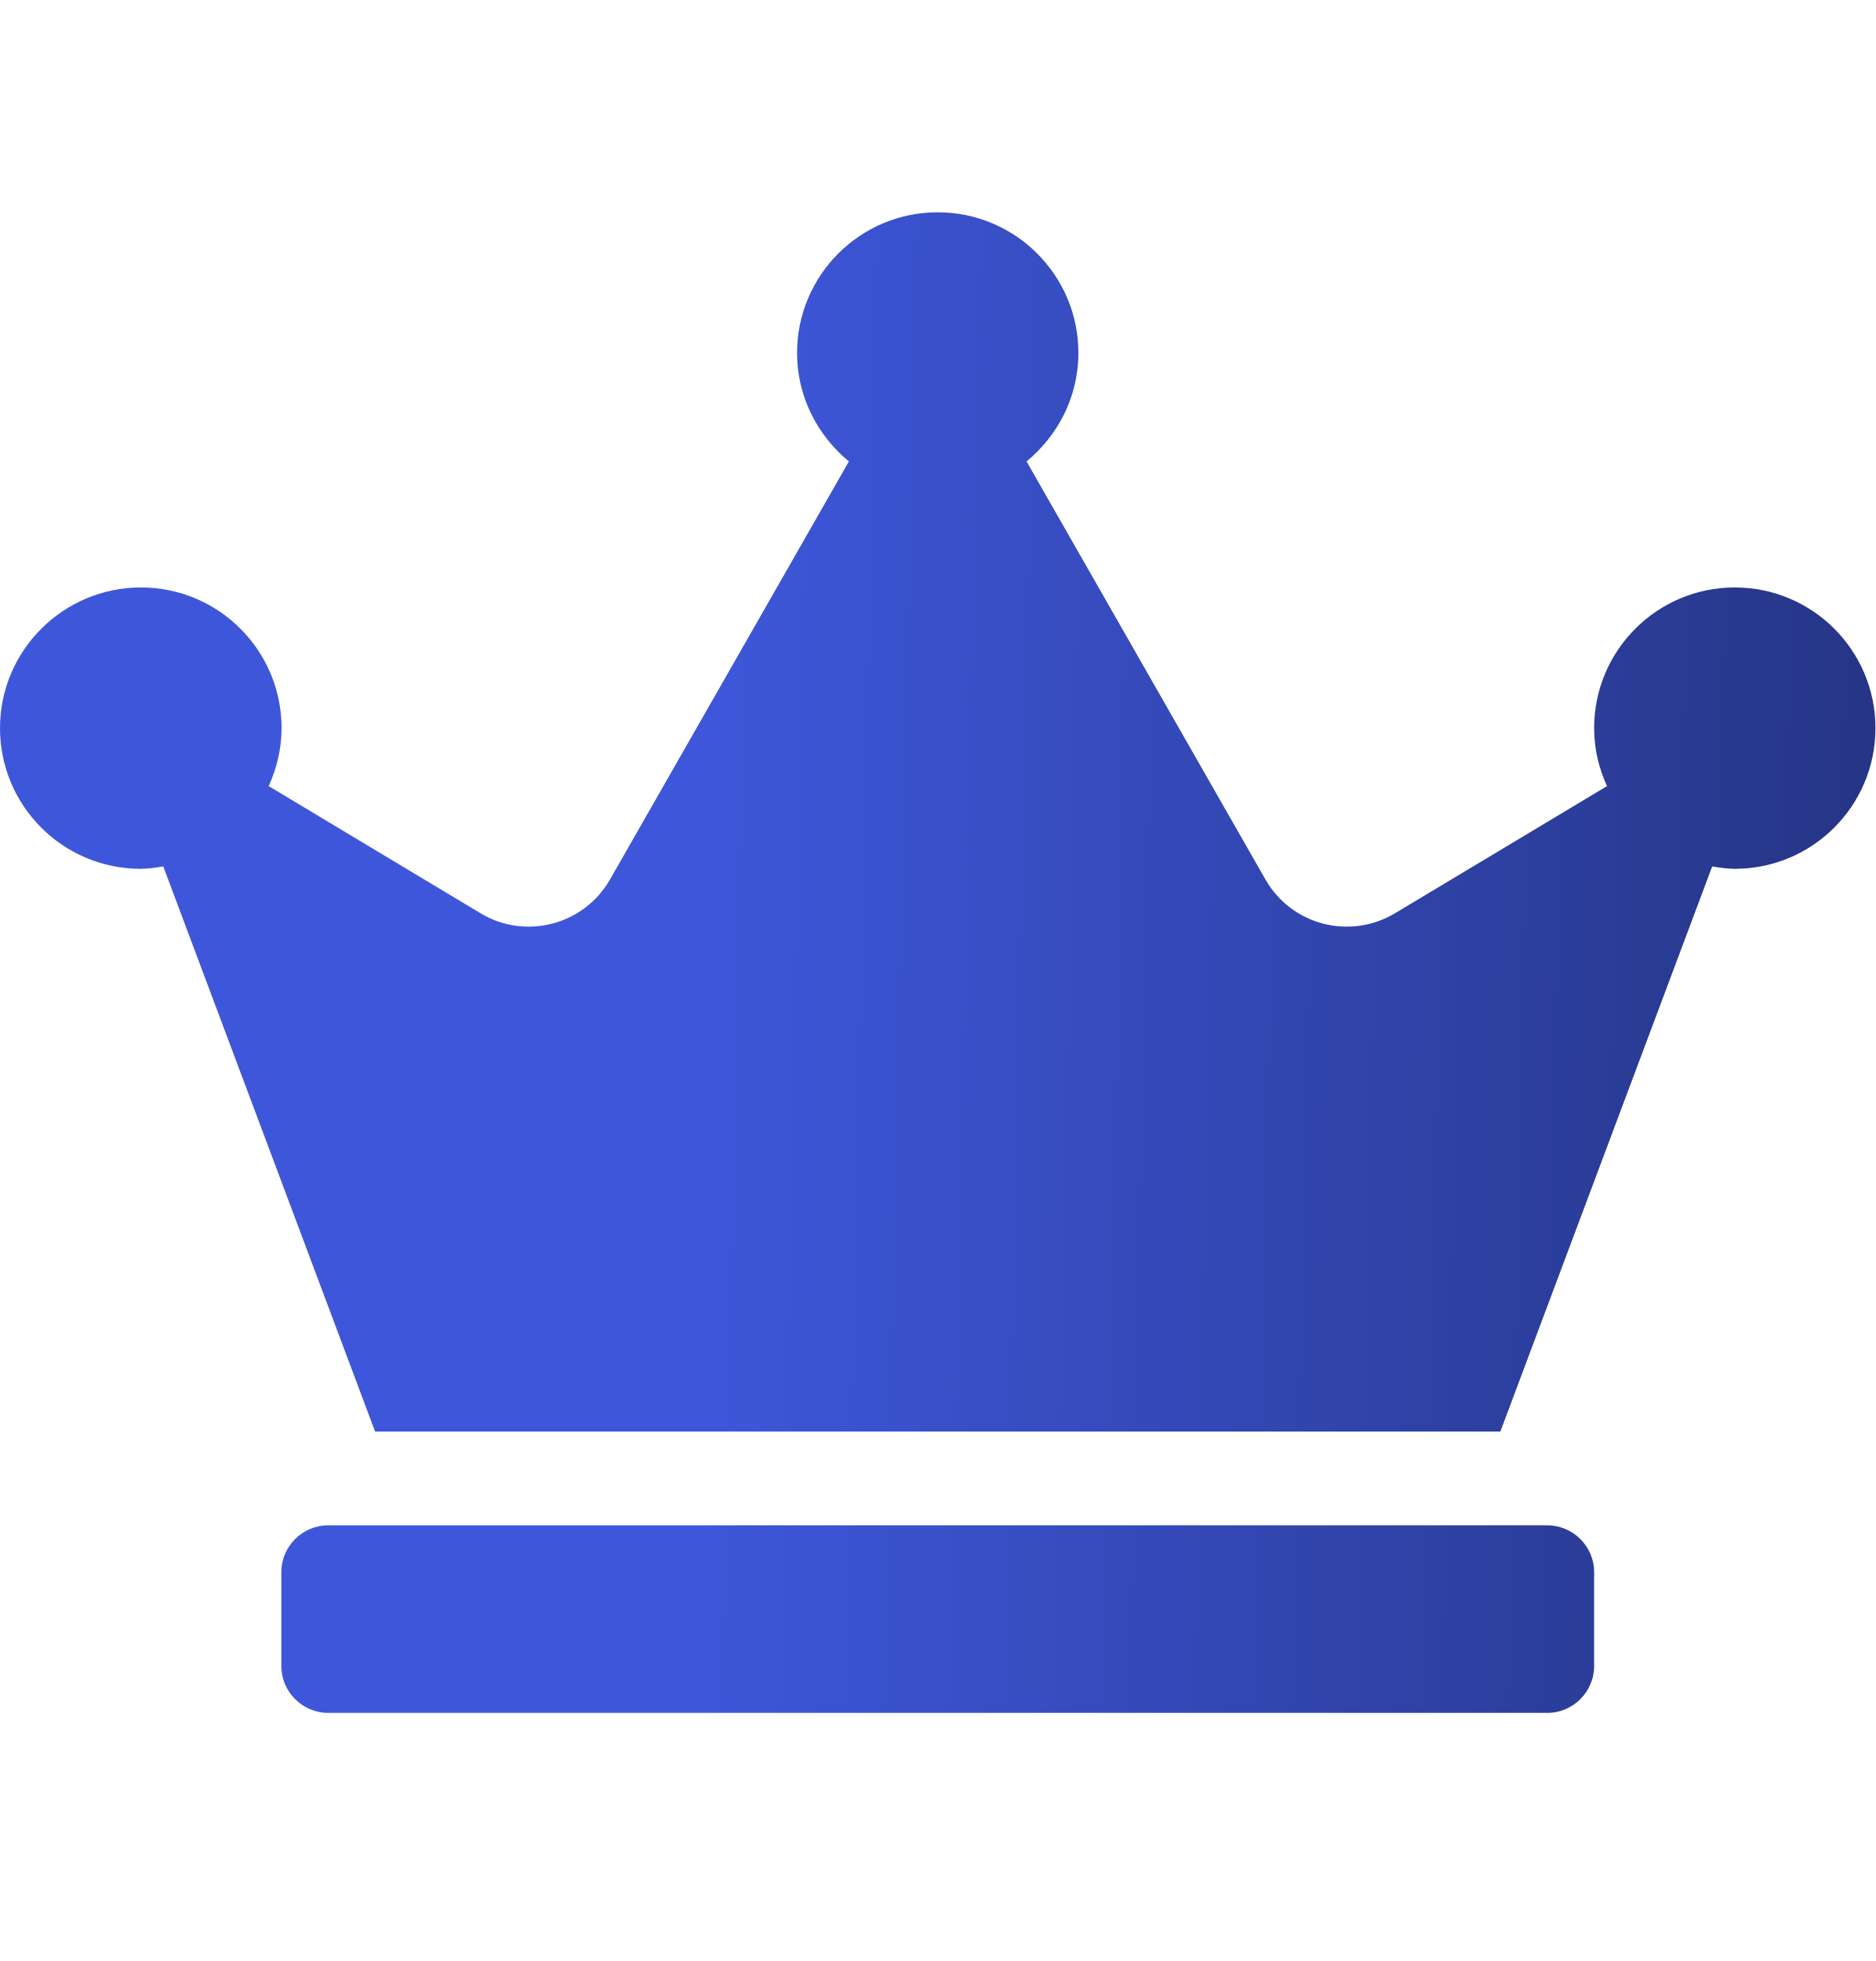
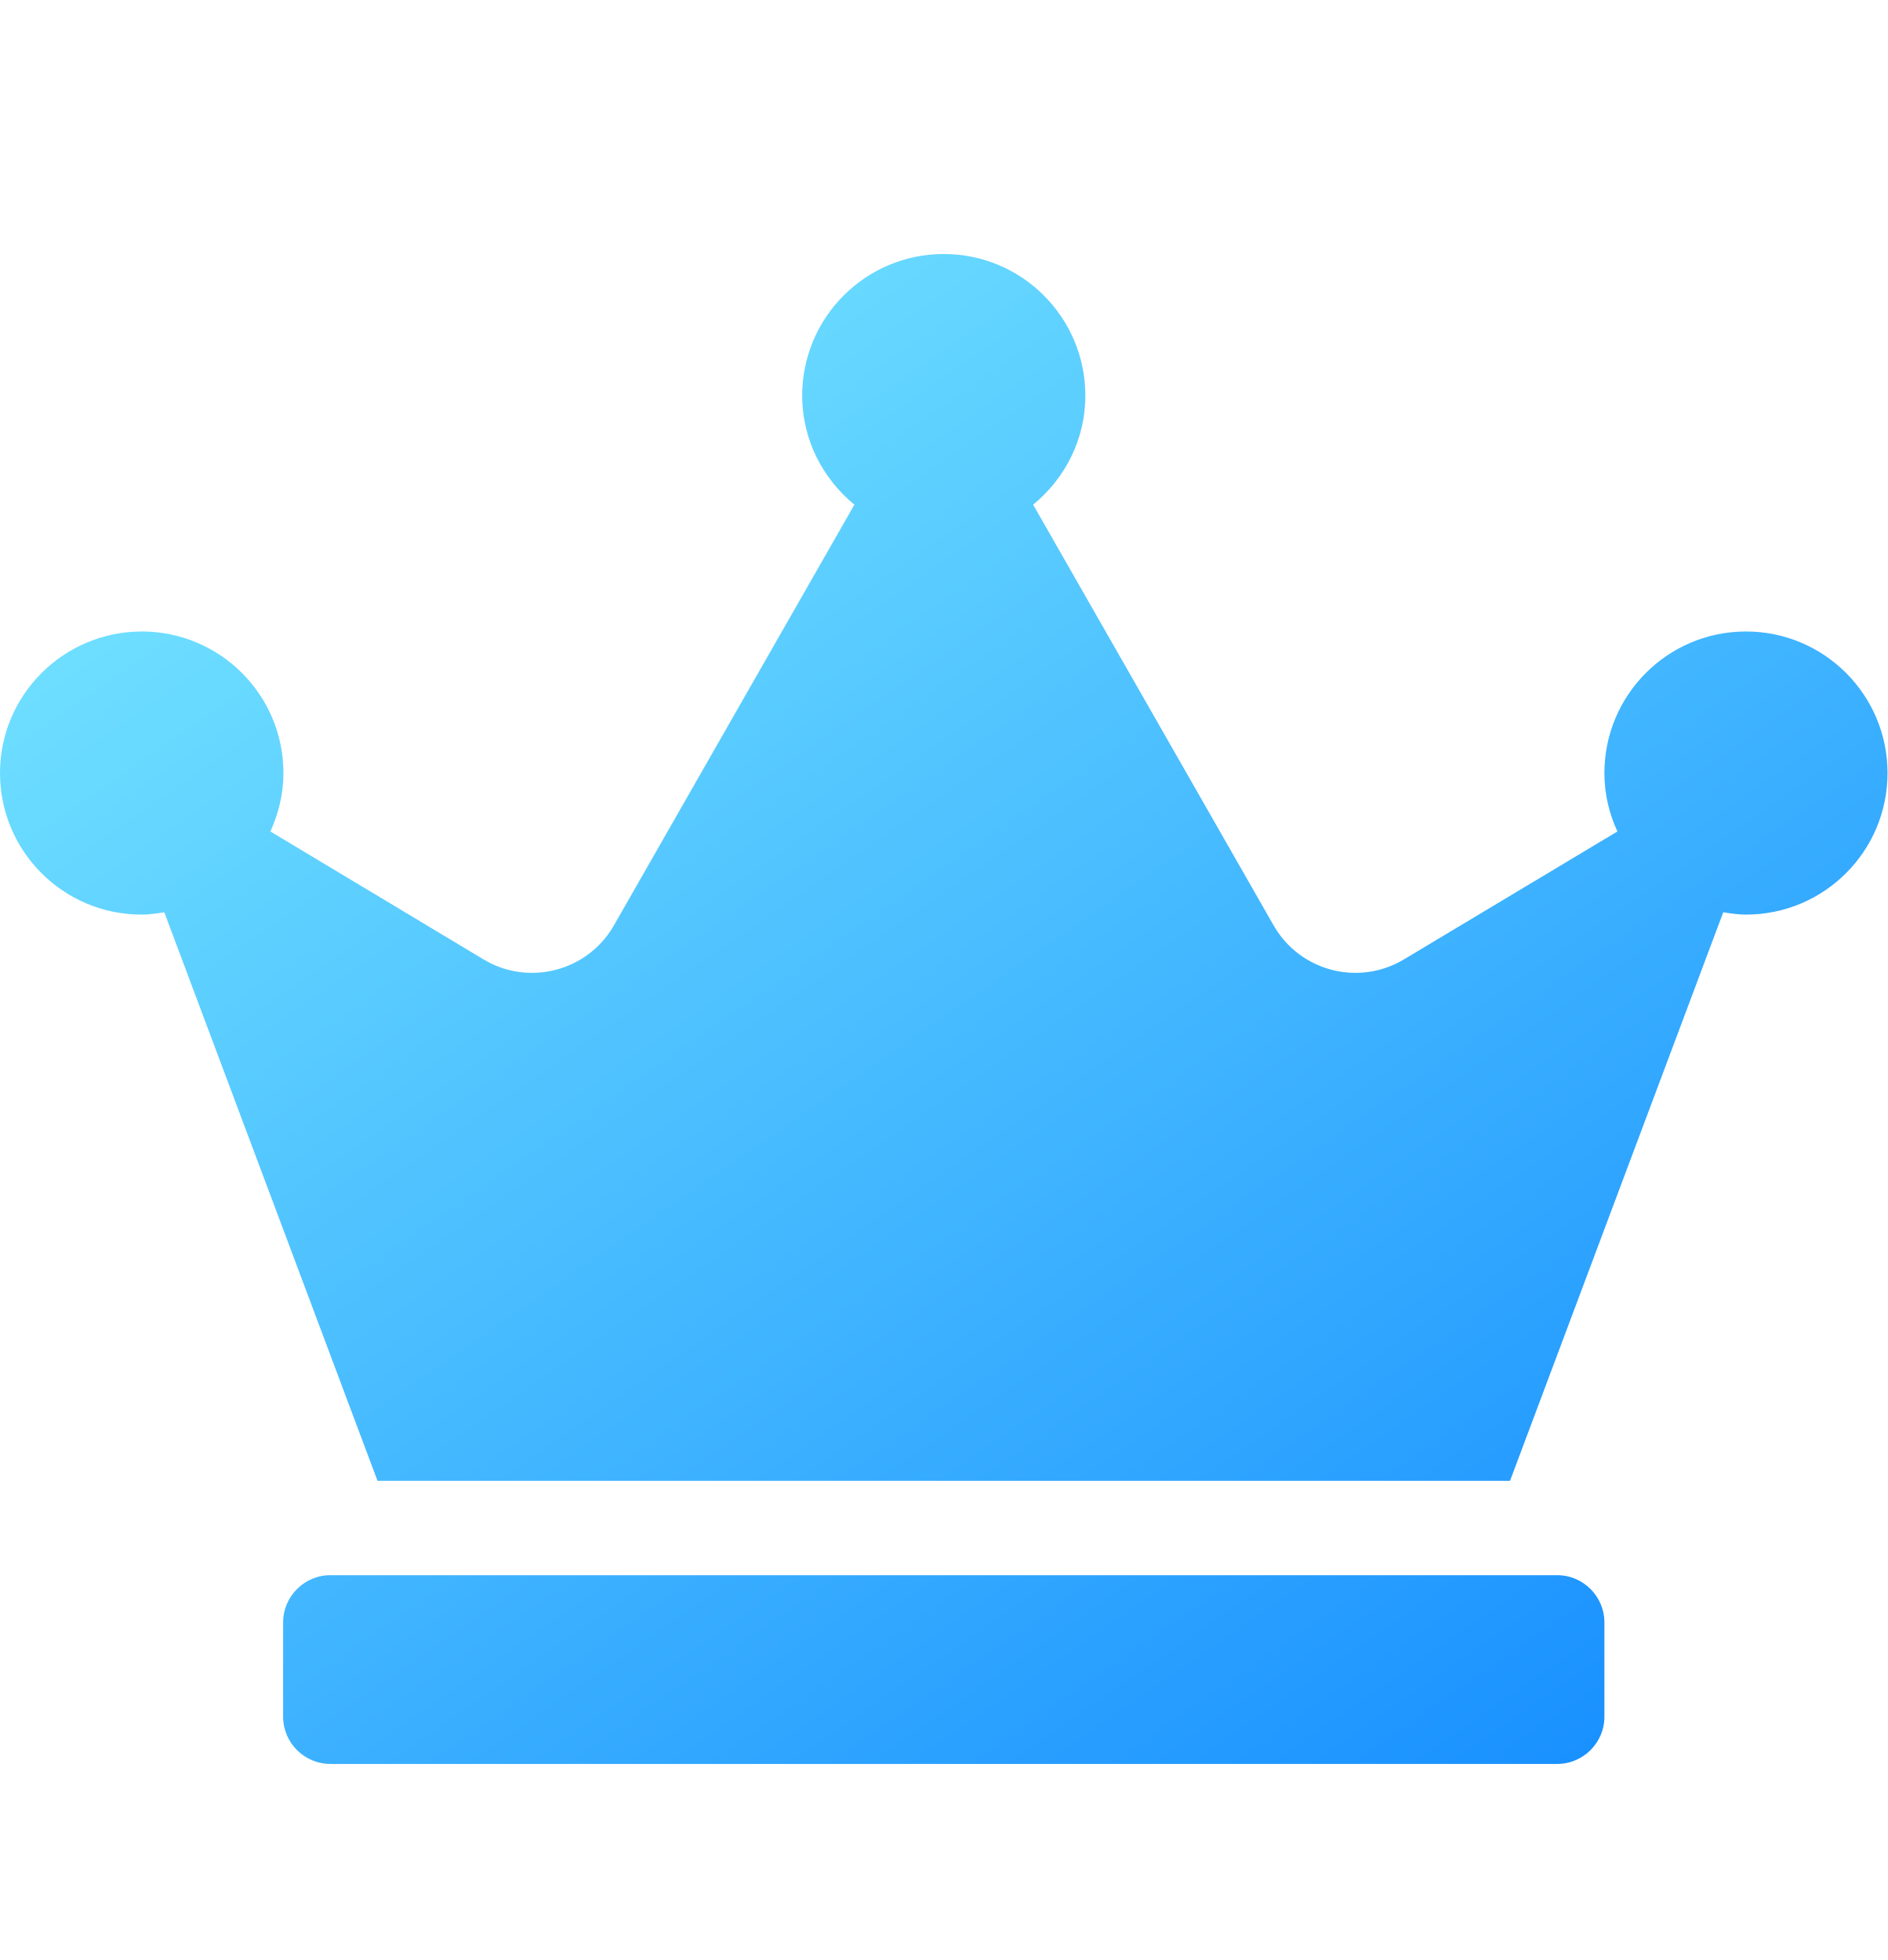
- <svg xmlns="http://www.w3.org/2000/svg" width="22" height="23" viewBox="0 0 22 23" fill="none">
-   <path d="M18.15 17.89H3.85C3.547 17.89 3.3 18.137 3.3 18.44V19.54C3.3 19.842 3.547 20.09 3.85 20.09H18.15C18.453 20.09 18.7 19.842 18.7 19.54V18.44C18.7 18.137 18.453 17.89 18.15 17.89ZM20.35 6.89C19.439 6.89 18.7 7.629 18.7 8.54C18.7 8.784 18.755 9.011 18.851 9.22L16.363 10.712C15.833 11.028 15.149 10.85 14.843 10.313L12.042 5.412C12.409 5.109 12.65 4.655 12.65 4.14C12.65 3.229 11.911 2.49 11 2.49C10.089 2.49 9.35 3.229 9.35 4.14C9.35 4.655 9.591 5.109 9.958 5.412L7.157 10.313C6.851 10.85 6.163 11.028 5.638 10.712L3.152 9.22C3.245 9.014 3.303 8.784 3.303 8.54C3.303 7.629 2.564 6.89 1.653 6.89C0.743 6.89 0 7.629 0 8.54C0 9.451 0.739 10.19 1.65 10.19C1.739 10.19 1.829 10.176 1.915 10.162L4.4 16.79H17.6L20.085 10.162C20.171 10.176 20.261 10.19 20.35 10.19C21.261 10.19 22 9.451 22 8.54C22 7.629 21.261 6.89 20.35 6.89Z" fill="url(#paint0_linear_44_2963)" />
+ <svg xmlns="http://www.w3.org/2000/svg" width="26" height="27" viewBox="0 0 26 27" fill="none">
+   <path d="M21.45 21.699H4.55C4.192 21.699 3.9 21.992 3.9 22.349V23.649C3.9 24.007 4.192 24.299 4.55 24.299H21.45C21.808 24.299 22.1 24.007 22.1 23.649V22.349C22.1 21.992 21.808 21.699 21.45 21.699ZM24.05 8.699C22.973 8.699 22.1 9.573 22.1 10.649C22.1 10.938 22.165 11.206 22.279 11.454L19.337 13.217C18.712 13.591 17.903 13.379 17.542 12.745L14.231 6.952C14.666 6.595 14.95 6.059 14.95 5.449C14.95 4.373 14.077 3.499 13 3.499C11.923 3.499 11.05 4.373 11.05 5.449C11.05 6.059 11.334 6.595 11.769 6.952L8.458 12.745C8.097 13.379 7.284 13.591 6.662 13.217L3.725 11.454C3.835 11.21 3.904 10.938 3.904 10.649C3.904 9.573 3.031 8.699 1.954 8.699C0.877 8.699 0 9.573 0 10.649C0 11.726 0.873 12.599 1.95 12.599C2.056 12.599 2.161 12.583 2.263 12.567L5.2 20.399H20.8L23.737 12.567C23.839 12.583 23.944 12.599 24.05 12.599C25.127 12.599 26 11.726 26 10.649C26 9.573 25.127 8.699 24.05 8.699Z" fill="url(#paint0_linear_3295_15992)" />
  <defs>
-     <linearGradient id="paint0_linear_44_2963" x1="8.261" y1="14.59" x2="24.639" y2="14.944" gradientUnits="userSpaceOnUse">
-       <stop stop-color="#3E57DA" />
-       <stop offset="1" stop-color="#212E74" />
+     <linearGradient id="paint0_linear_3295_15992" x1="34.328" y1="24.331" x2="13.171" y2="-6.229" gradientUnits="userSpaceOnUse">
+       <stop stop-color="#007AFF" />
+       <stop offset="1" stop-color="#81F0FF" />
    </linearGradient>
  </defs>
</svg>
